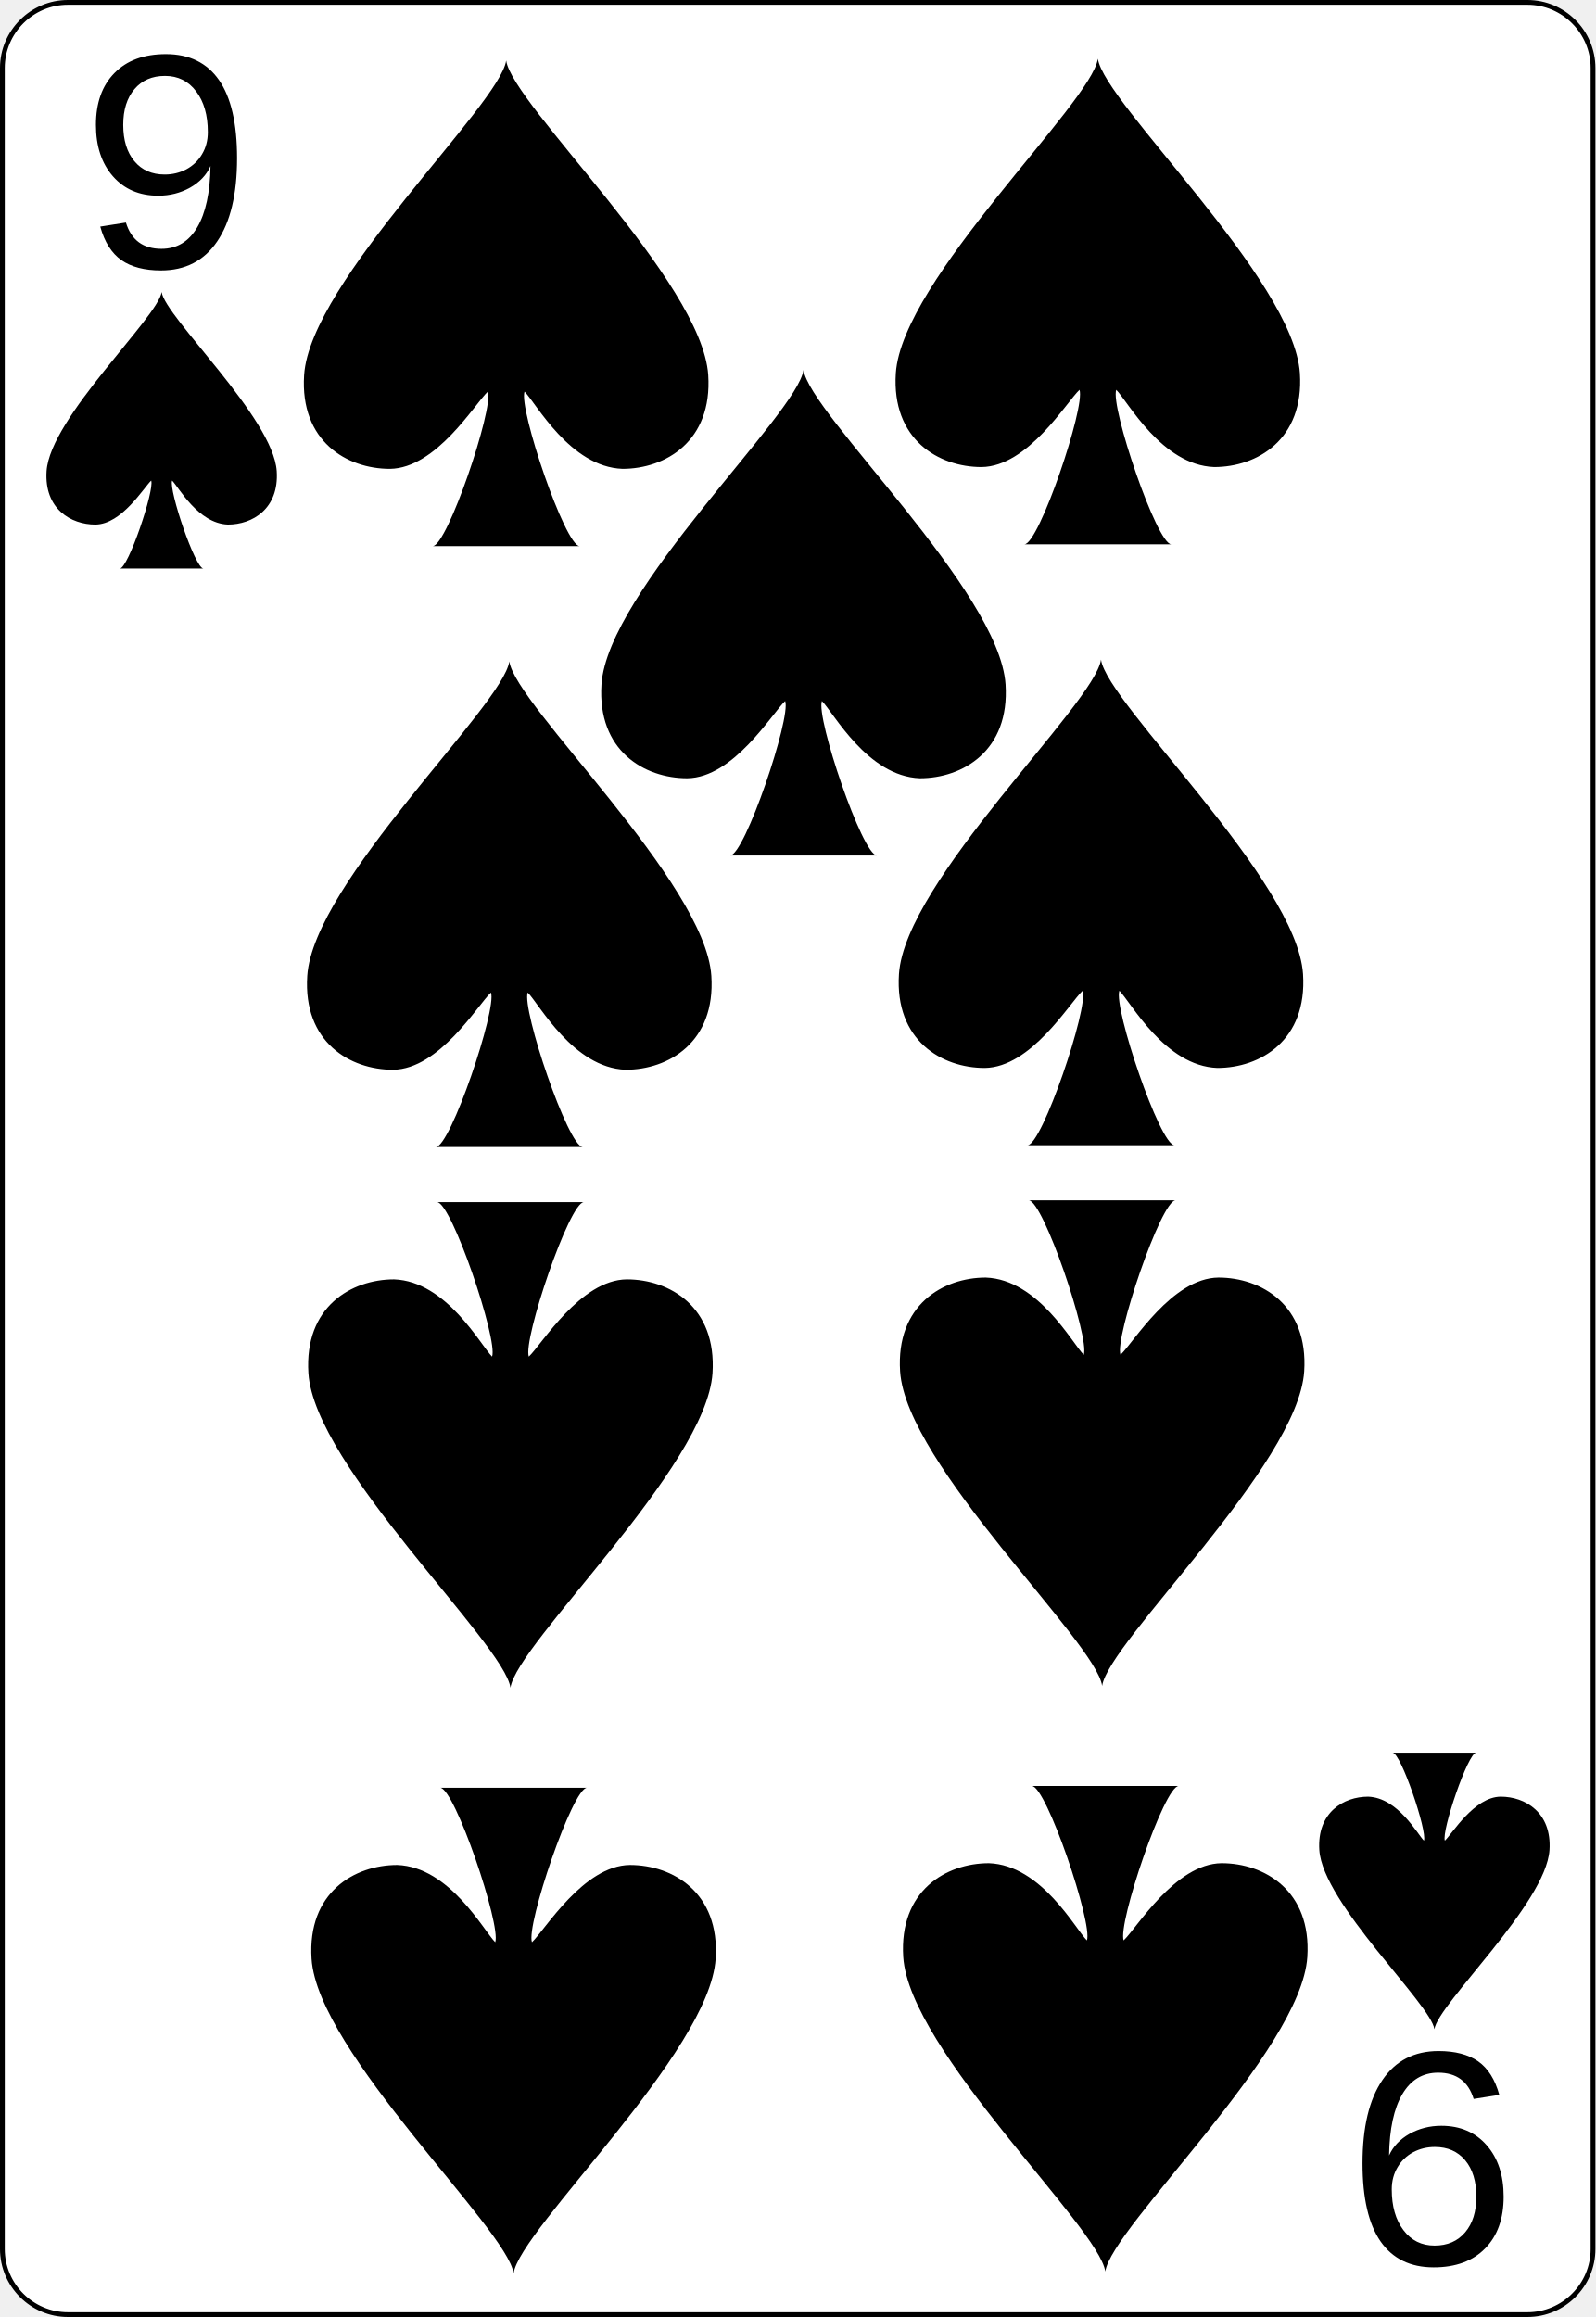
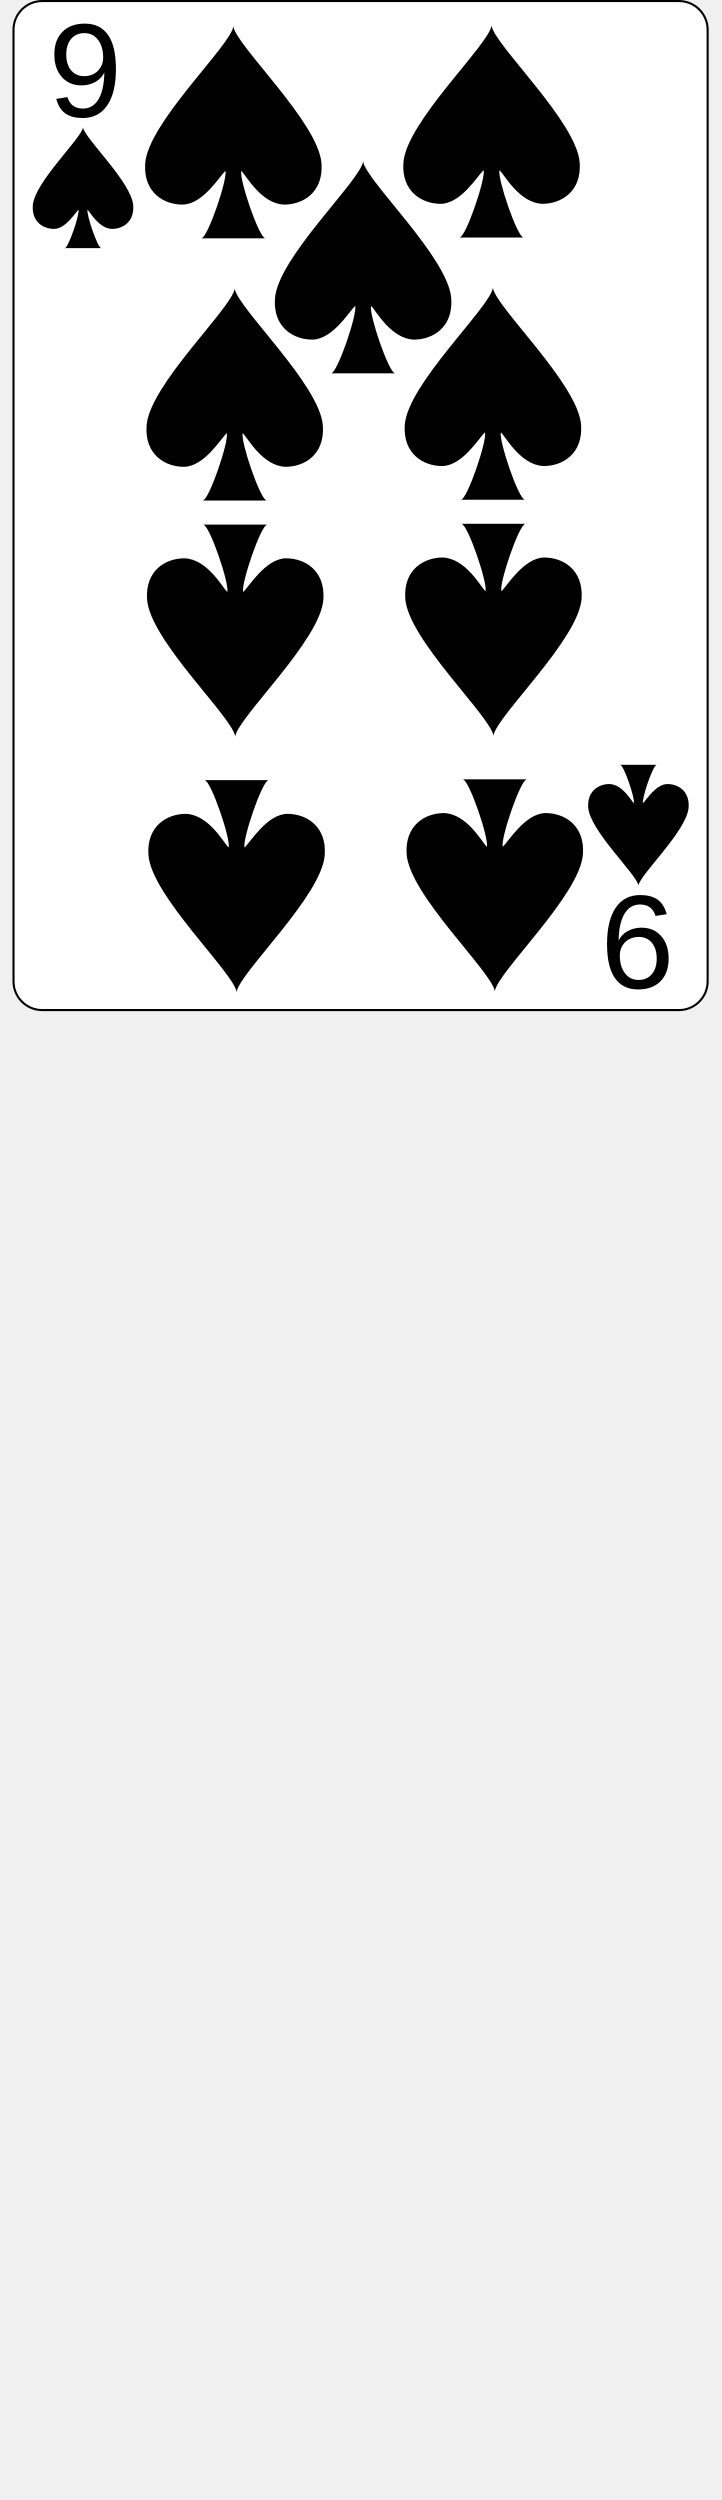
- <svg xmlns="http://www.w3.org/2000/svg" width="167.087pt" height="242.667pt" viewBox="0 0 167.087 242.667" xml:space="preserve" id="svg2" version="1.1">
+ <svg xmlns="http://www.w3.org/2000/svg" width="70pt" height="242.667pt" viewBox="0 0 167.087 600" xml:space="preserve" id="svg2" version="1.1">
  <defs id="defs41" />
  <g id="Layer_x0020_1" style="fill-rule:nonzero;clip-rule:nonzero;stroke:#000000;stroke-miterlimit:4;">
    <path style="fill:#FFFFFF;stroke-width:0.5;" d="M166.837,235.548c0,3.777-3.087,6.869-6.871,6.869H7.111c-3.775,0-6.861-3.092-6.861-6.869V7.12C0.25,3.343,3.336,0.25,7.111,0.25h152.855    c3.784,0,6.871,3.093,6.871,6.87v228.428z" id="path5" />
    <g style="stroke:none;" id="g7">
      <g id="g9">
				
			</g>
    </g>
    <g id="g15">
			
		</g>
    <g id="g19">
			
		</g>
    <g style="stroke:none;" id="g23">
      <g id="g25">
				
			</g>
    </g>
    <g style="stroke:none;" id="g31">
      <g id="g33">
				
			</g>
    </g>
  </g>
  <text xml:space="preserve" style="font-size:32px;font-style:normal;font-weight:normal;line-height:125%;letter-spacing:0px;word-spacing:0px;fill:#000000;fill-opacity:1;stroke:none;font-family:Bitstream Vera Sans" x="8.547" y="28.013" id="text3788">
    <tspan id="tspan3790" x="8.547" y="28.013" style="font-style:normal;font-variant:normal;font-weight:normal;font-stretch:normal;font-family:Arial;-inkscape-font-specification:Arial">9</tspan>
  </text>
  <g transform="matrix(1.508595,0,0,1.379325,16.92904,45.0659)" id="layer1-7">
    <path id="sl" d="M 7.989,3.103 C 7.747,-0.954 0.242,-8.59 0,-10.5 c -0.242,1.909 -7.747,9.545 -7.989,13.603 -0.169,2.868 1.695,4.057 3.39,4.057 1.835,-0.022 3.351,-2.801 3.873,-3.341 0.242,0.716 -1.603,6.682 -2.179,6.682 l 5.811,0 C 2.33,10.501 0.485,4.535 0.727,3.819 1.184,4.315 2.524,7.077 4.601,7.16 6.295,7.159 8.158,5.971 7.989,3.103 z" style="fill:#000000" />
  </g>
  <g transform="matrix(2.648679,0,0,2.421718,53.01089,31.766)" id="layer1-7-88">
    <path id="sl-4" d="M 7.989,3.103 C 7.747,-0.954 0.242,-8.59 0,-10.5 c -0.242,1.909 -7.747,9.545 -7.989,13.603 -0.169,2.868 1.695,4.057 3.39,4.057 1.835,-0.022 3.351,-2.801 3.873,-3.341 0.242,0.716 -1.603,6.682 -2.179,6.682 l 5.811,0 C 2.33,10.501 0.485,4.535 0.727,3.819 1.184,4.315 2.524,7.077 4.601,7.16 6.295,7.159 8.158,5.971 7.989,3.103 z" style="fill:#000000" />
  </g>
  <text xml:space="preserve" style="font-size:32px;font-style:normal;font-weight:normal;line-height:125%;letter-spacing:0px;word-spacing:0px;fill:#000000;fill-opacity:1;stroke:none;font-family:Bitstream Vera Sans" x="-158.978" y="-215.124" id="text3788-7" transform="scale(-1,-1)">
    <tspan id="tspan3790-6" x="-158.978" y="-215.124" style="font-style:normal;font-variant:normal;font-weight:normal;font-stretch:normal;font-family:Arial;-inkscape-font-specification:Arial">9</tspan>
  </text>
  <g transform="matrix(-1.508595,0,0,-1.379325,150.2251,198.0441)" id="layer1-7-3">
    <path id="sl-1" d="M 7.989,3.103 C 7.747,-0.954 0.242,-8.59 0,-10.5 c -0.242,1.909 -7.747,9.545 -7.989,13.603 -0.169,2.868 1.695,4.057 3.39,4.057 1.835,-0.022 3.351,-2.801 3.873,-3.341 0.242,0.716 -1.603,6.682 -2.179,6.682 l 5.811,0 C 2.33,10.501 0.485,4.535 0.727,3.819 1.184,4.315 2.524,7.077 4.601,7.16 6.295,7.159 8.158,5.971 7.989,3.103 z" style="fill:#000000" />
  </g>
  <g transform="matrix(2.648679,0,0,2.421718,53.33971,94.6985)" id="layer1-7-88-8">
    <path id="sl-4-8" d="M 7.989,3.103 C 7.747,-0.954 0.242,-8.59 0,-10.5 c -0.242,1.909 -7.747,9.545 -7.989,13.603 -0.169,2.868 1.695,4.057 3.39,4.057 1.835,-0.022 3.351,-2.801 3.873,-3.341 0.242,0.716 -1.603,6.682 -2.179,6.682 l 5.811,0 C 2.33,10.501 0.485,4.535 0.727,3.819 1.184,4.315 2.524,7.077 4.601,7.16 6.295,7.159 8.158,5.971 7.989,3.103 z" style="fill:#000000" />
  </g>
  <g transform="matrix(-2.648679,0,0,-2.421718,53.78926,212.6639)" id="layer1-7-88-4">
    <path id="sl-4-3" d="M 7.989,3.103 C 7.747,-0.954 0.242,-8.59 0,-10.5 c -0.242,1.909 -7.747,9.545 -7.989,13.603 -0.169,2.868 1.695,4.057 3.39,4.057 1.835,-0.022 3.351,-2.801 3.873,-3.341 0.242,0.716 -1.603,6.682 -2.179,6.682 l 5.811,0 C 2.33,10.501 0.485,4.535 0.727,3.819 1.184,4.315 2.524,7.077 4.601,7.16 6.295,7.159 8.158,5.971 7.989,3.103 z" style="fill:#000000" />
  </g>
  <g transform="matrix(-2.648679,0,0,-2.421718,53.46044,151.3314)" id="layer1-7-88-8-1">
    <path id="sl-4-8-4" d="M 7.989,3.103 C 7.747,-0.954 0.242,-8.59 0,-10.5 c -0.242,1.909 -7.747,9.545 -7.989,13.603 -0.169,2.868 1.695,4.057 3.39,4.057 1.835,-0.022 3.351,-2.801 3.873,-3.341 0.242,0.716 -1.603,6.682 -2.179,6.682 l 5.811,0 C 2.33,10.501 0.485,4.535 0.727,3.819 1.184,4.315 2.524,7.077 4.601,7.16 6.295,7.159 8.158,5.971 7.989,3.103 z" style="fill:#000000" />
  </g>
  <g transform="matrix(2.648679,0,0,2.421718,114.9782,31.57803)" id="layer1-7-88-9">
    <path id="sl-4-2" d="M 7.989,3.103 C 7.747,-0.954 0.242,-8.59 0,-10.5 c -0.242,1.909 -7.747,9.545 -7.989,13.603 -0.169,2.868 1.695,4.057 3.39,4.057 1.835,-0.022 3.351,-2.801 3.873,-3.341 0.242,0.716 -1.603,6.682 -2.179,6.682 l 5.811,0 C 2.33,10.501 0.485,4.535 0.727,3.819 1.184,4.315 2.524,7.077 4.601,7.16 6.295,7.159 8.158,5.971 7.989,3.103 z" style="fill:#000000" />
  </g>
  <g transform="matrix(2.648679,0,0,2.421718,115.307,94.51054)" id="layer1-7-88-8-0">
    <path id="sl-4-8-6" d="M 7.989,3.103 C 7.747,-0.954 0.242,-8.59 0,-10.5 c -0.242,1.909 -7.747,9.545 -7.989,13.603 -0.169,2.868 1.695,4.057 3.39,4.057 1.835,-0.022 3.351,-2.801 3.873,-3.341 0.242,0.716 -1.603,6.682 -2.179,6.682 l 5.811,0 C 2.33,10.501 0.485,4.535 0.727,3.819 1.184,4.315 2.524,7.077 4.601,7.16 6.295,7.159 8.158,5.971 7.989,3.103 z" style="fill:#000000" />
  </g>
  <g transform="matrix(-2.648679,0,0,-2.421718,115.7566,212.476)" id="layer1-7-88-4-8">
    <path id="sl-4-3-9" d="M 7.989,3.103 C 7.747,-0.954 0.242,-8.59 0,-10.5 c -0.242,1.909 -7.747,9.545 -7.989,13.603 -0.169,2.868 1.695,4.057 3.39,4.057 1.835,-0.022 3.351,-2.801 3.873,-3.341 0.242,0.716 -1.603,6.682 -2.179,6.682 l 5.811,0 C 2.33,10.501 0.485,4.535 0.727,3.819 1.184,4.315 2.524,7.077 4.601,7.16 6.295,7.159 8.158,5.971 7.989,3.103 z" style="fill:#000000" />
  </g>
  <g transform="matrix(-2.648679,0,0,-2.421718,115.4278,151.1435)" id="layer1-7-88-8-1-2">
    <path id="sl-4-8-4-6" d="M 7.989,3.103 C 7.747,-0.954 0.242,-8.59 0,-10.5 c -0.242,1.909 -7.747,9.545 -7.989,13.603 -0.169,2.868 1.695,4.057 3.39,4.057 1.835,-0.022 3.351,-2.801 3.873,-3.341 0.242,0.716 -1.603,6.682 -2.179,6.682 l 5.811,0 C 2.33,10.501 0.485,4.535 0.727,3.819 1.184,4.315 2.524,7.077 4.601,7.16 6.295,7.159 8.158,5.971 7.989,3.103 z" style="fill:#000000" />
  </g>
  <g transform="matrix(2.648679,0,0,2.421718,84.15214,64.1712)" id="layer1-7-88-6">
    <path id="sl-4-4" d="M 7.989,3.103 C 7.747,-0.954 0.242,-8.59 0,-10.5 c -0.242,1.909 -7.747,9.545 -7.989,13.603 -0.169,2.868 1.695,4.057 3.39,4.057 1.835,-0.022 3.351,-2.801 3.873,-3.341 0.242,0.716 -1.603,6.682 -2.179,6.682 l 5.811,0 C 2.33,10.501 0.485,4.535 0.727,3.819 1.184,4.315 2.524,7.077 4.601,7.16 6.295,7.159 8.158,5.971 7.989,3.103 z" style="fill:#000000" />
  </g>
</svg>
